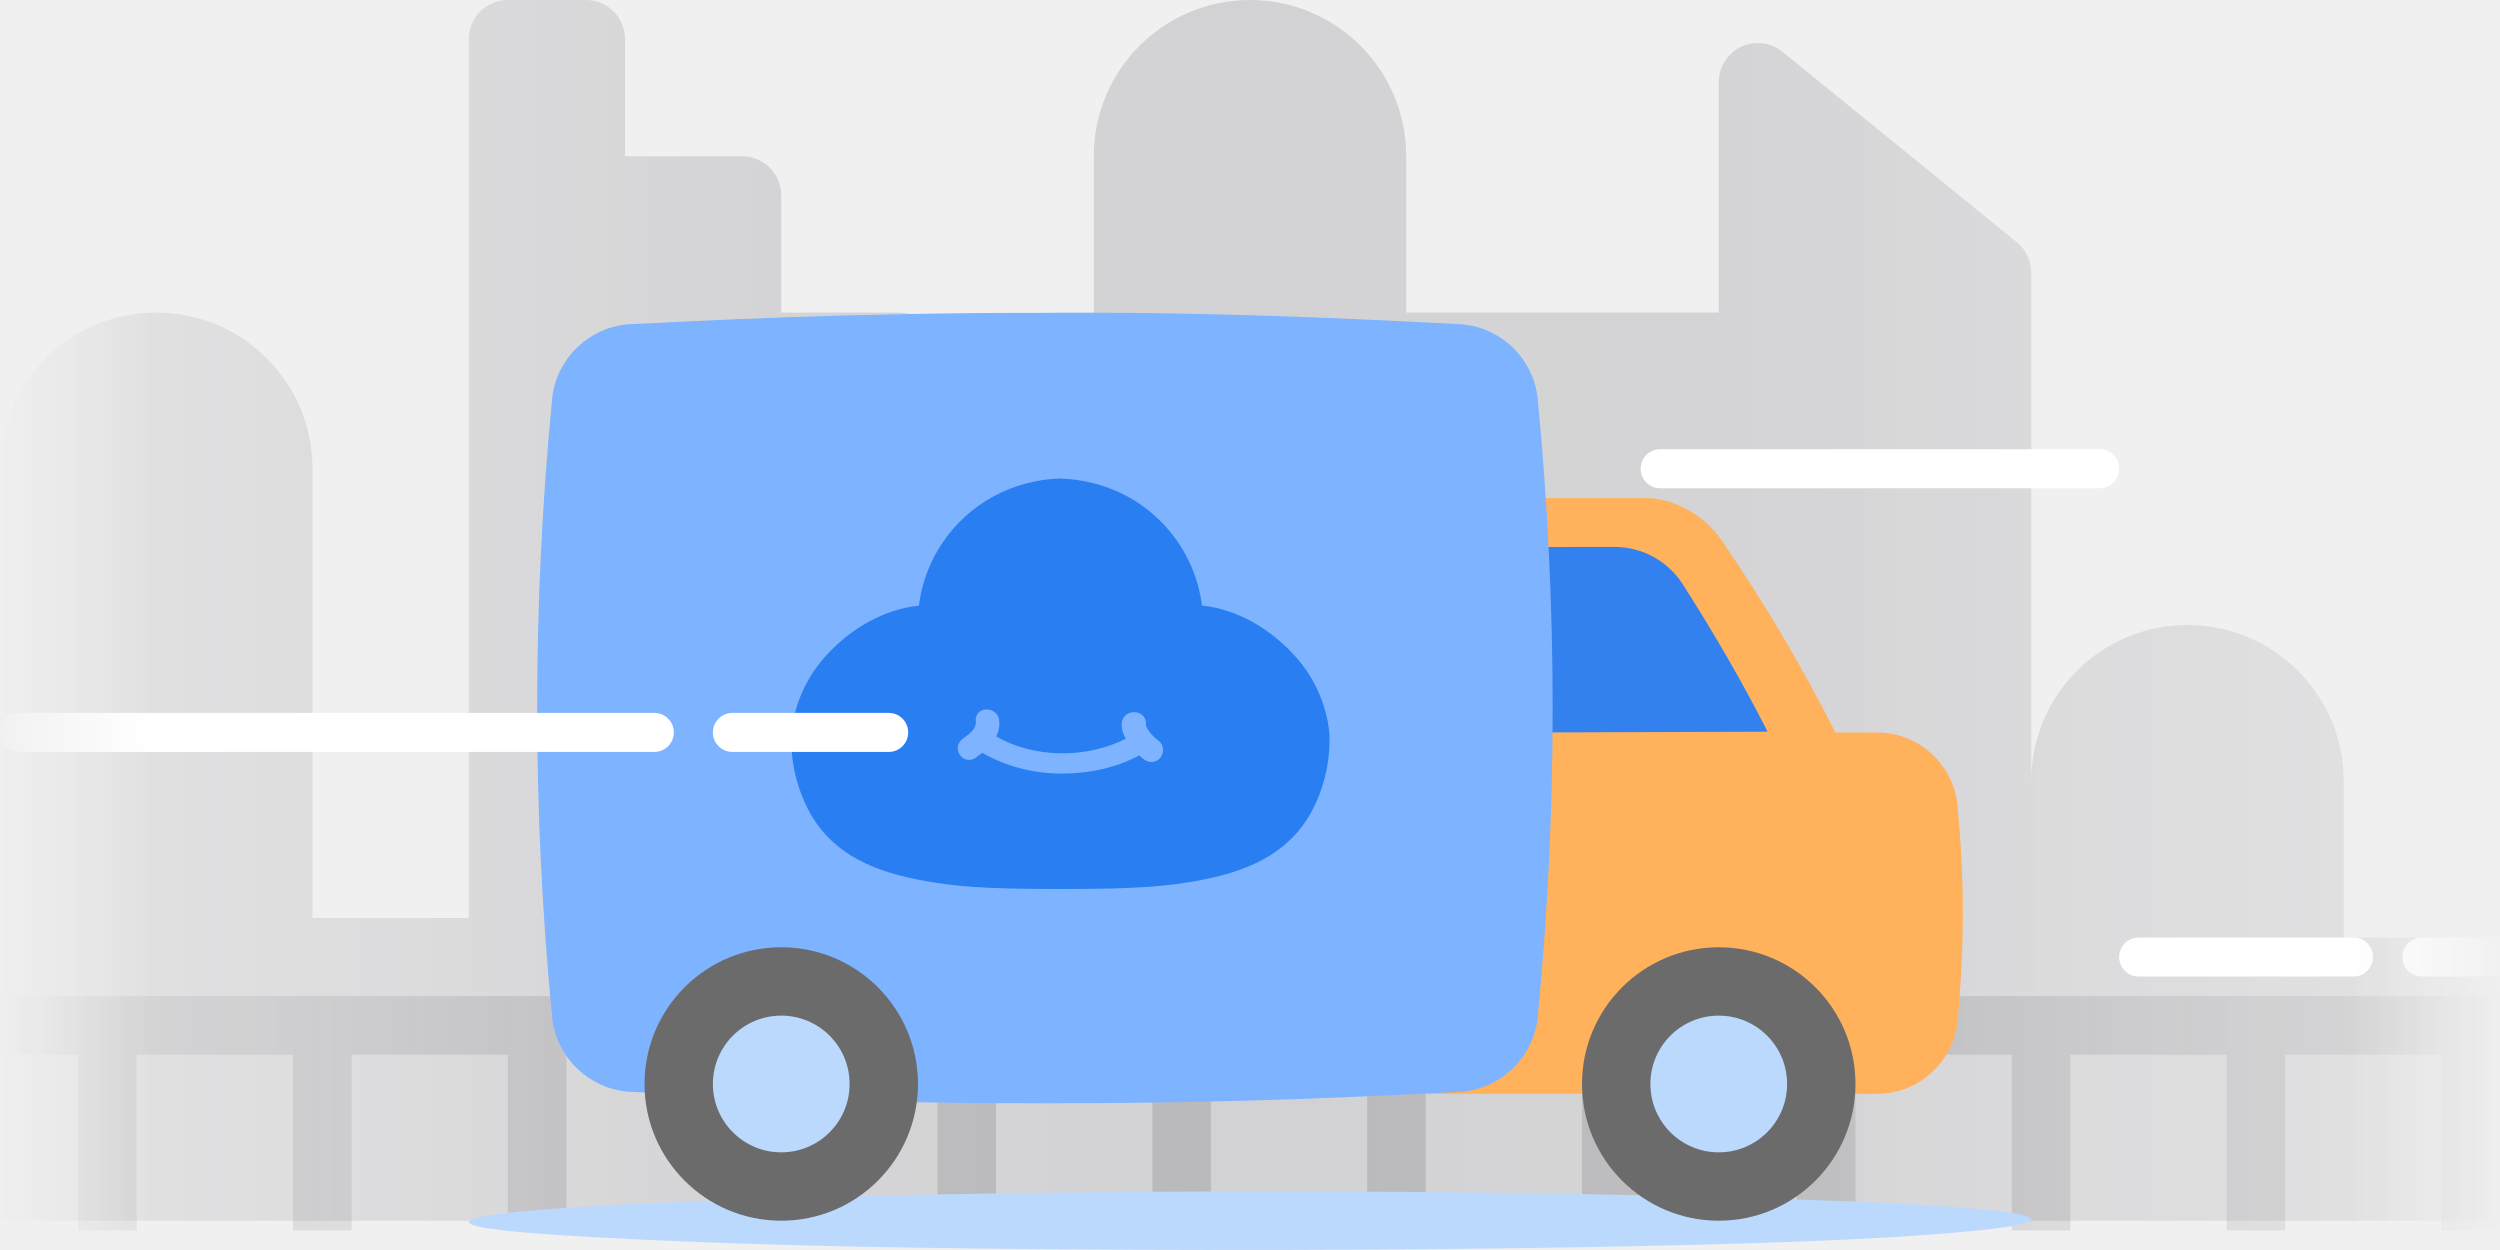
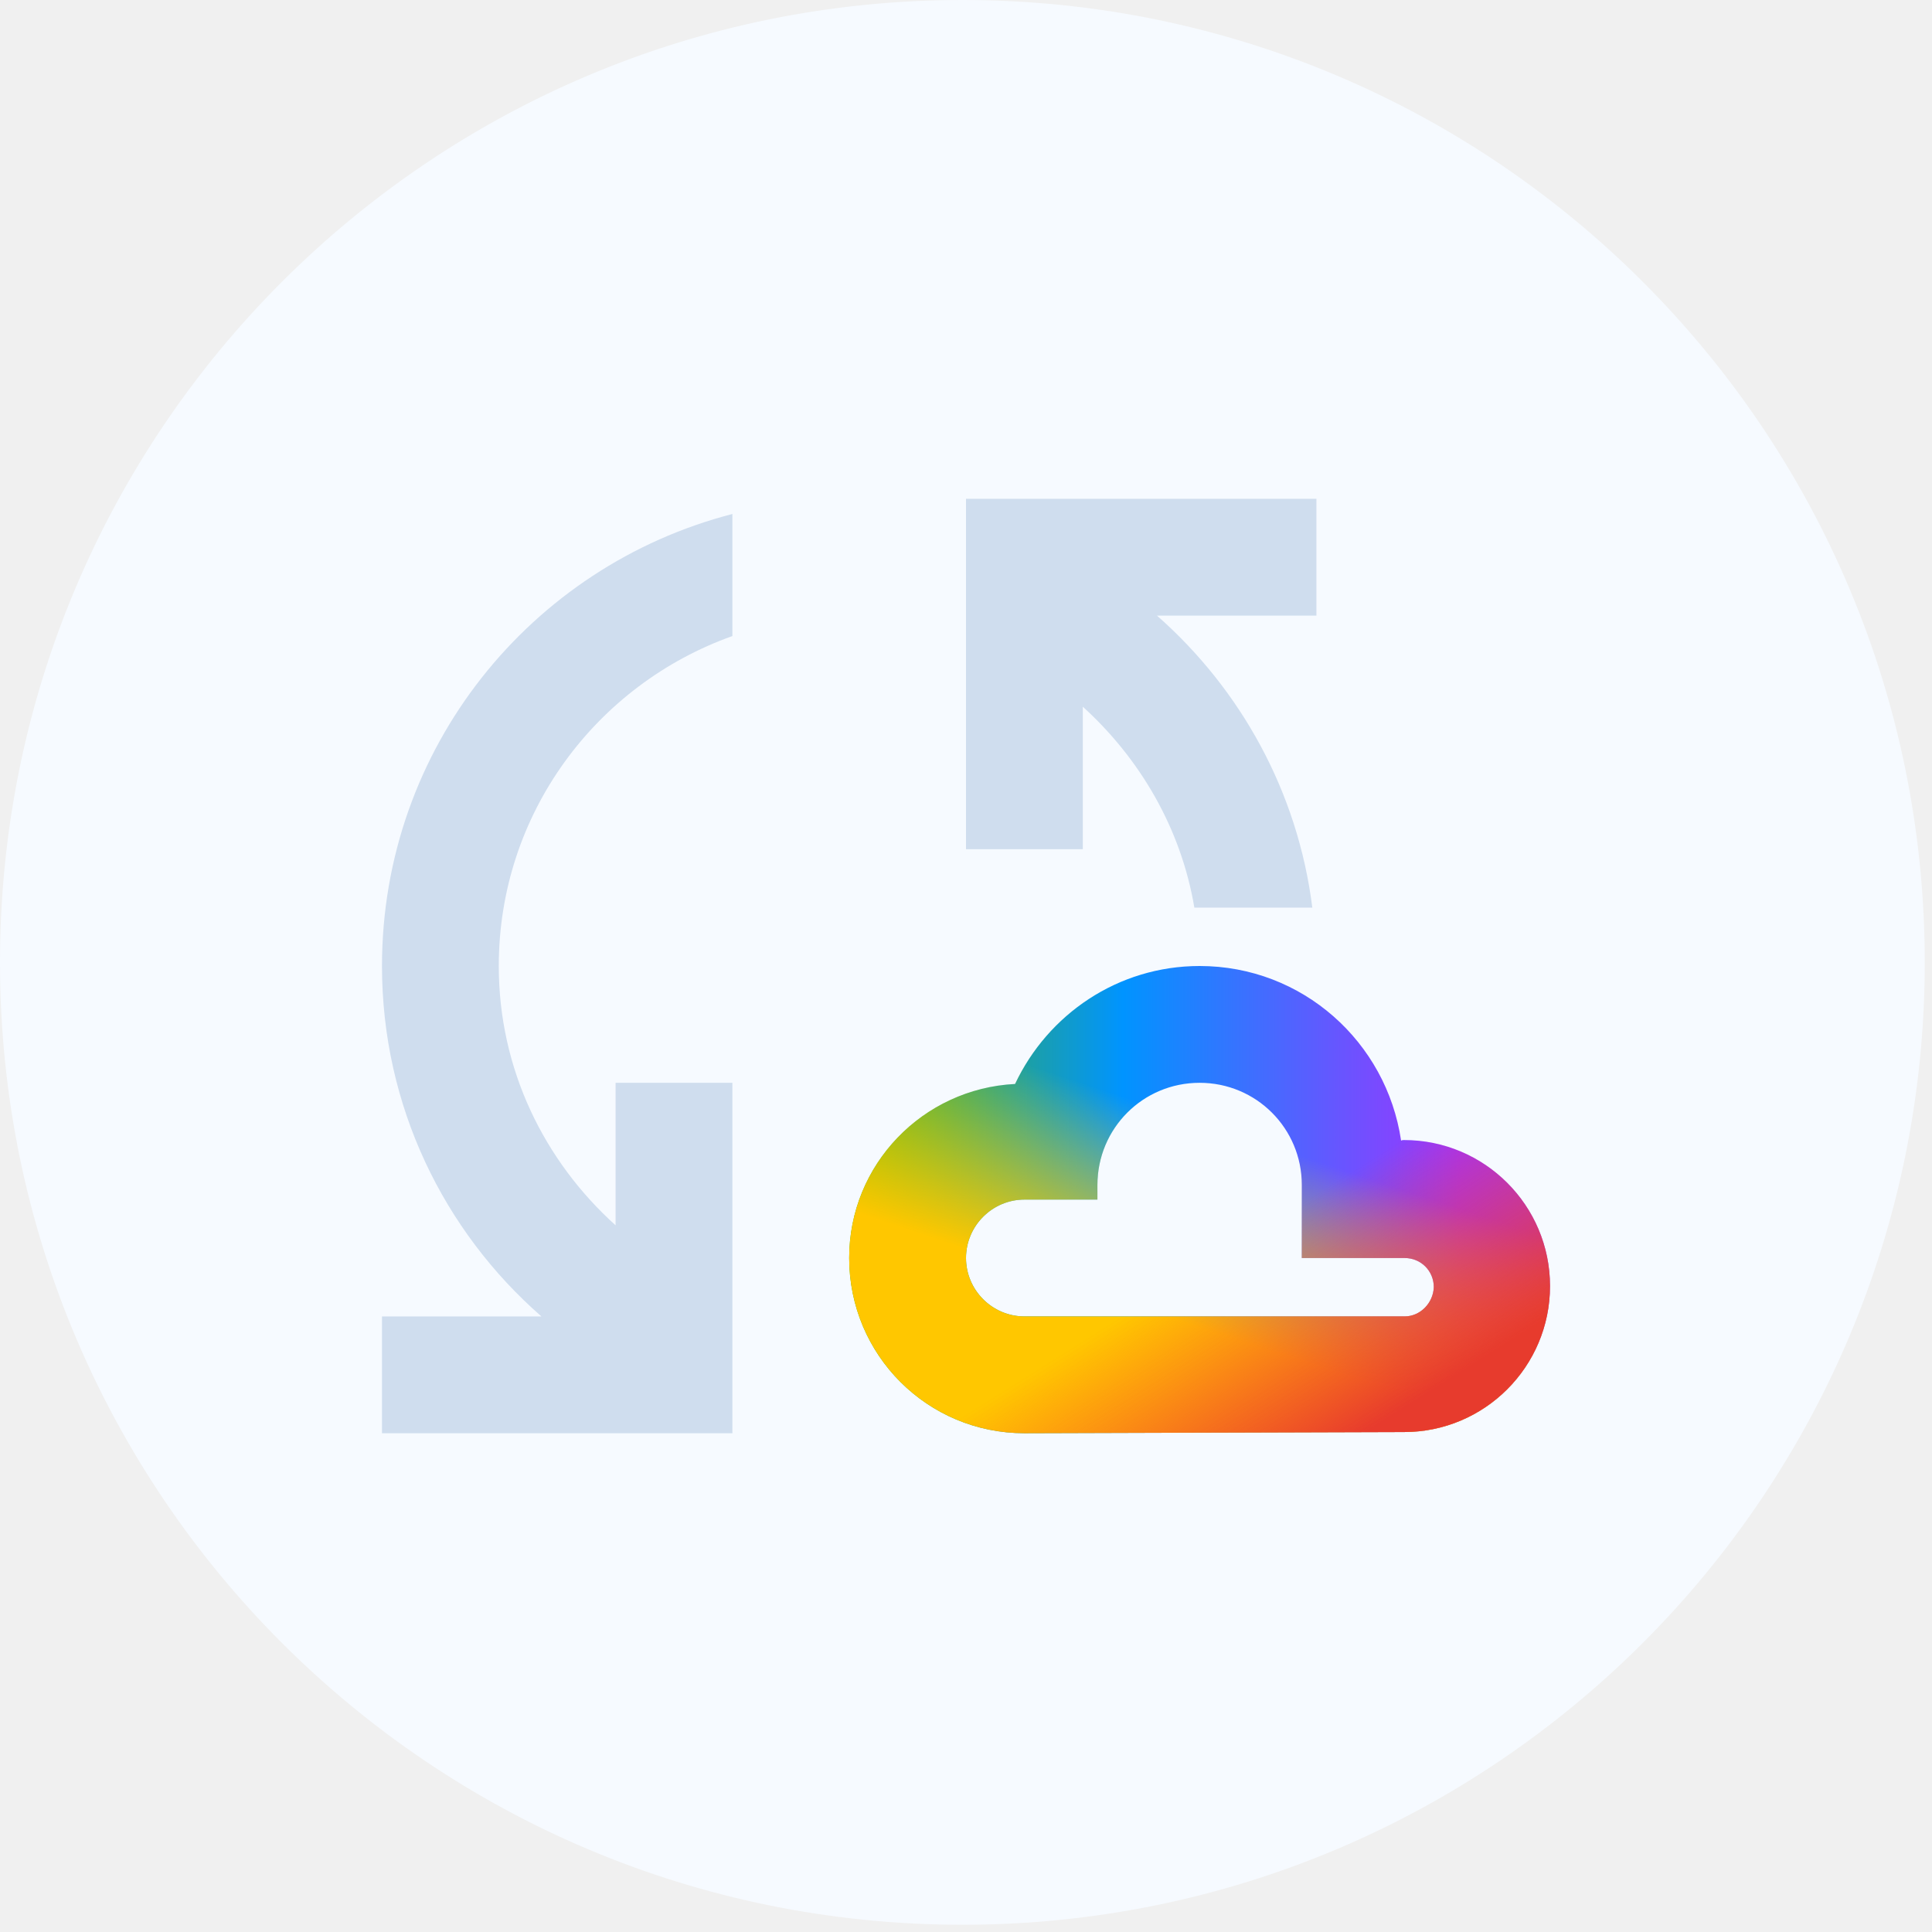
- <svg xmlns="http://www.w3.org/2000/svg" viewBox="0 0 256 128" height="128" width="256">
-   <style type="text/css">
- 
- #truck {
-   animation: truck 2.0s 0s ease infinite;
- }
- 
- @keyframes truck {
-   0% {
-     transform: translate(55px, 32.014px);
-   }
-   20% {
-     transform: translate(55px, 32.014px);
-   }
-   30% {
-     transform: translate(55px, 33.5px);
-   }
-   40% {
-     transform: translate(55px, 31.5px);
-   }
-   45% {
-     transform: translate(55px, 33px);
-   }
-   50% {
-     transform: translate(55px, 32.014px);
-   }
-   60% {
-     transform: translate(55px, 33px);
-   }
-   70% {
-     transform: translate(55px, 31.5px);
-   }
-   75% {
-     transform: translate(55px, 32.5px);
-   }
-   80% {
-     transform: translate(55px, 31.5px);
-   }
-   85% {
-     transform: translate(55px, 32.014px);
-   }
-   100% {
-     transform: translate(55px, 32.014px);
-   }
- }
- 
- #city {
-   animation: city 20.0s 0s linear infinite;
- }
- 
- @keyframes city {
-   0% {
-     transform: translate(0px, 0px);
-   }
-   100% {
-     transform: translate(-336px, 0px);
-   }
- }
- 
- #wind {
-   animation: wind 1.5s 0s linear infinite;
- }
- 
- @keyframes wind {
-   0% {
-     transform: translate(336px, 0px);
-   }
-   100% {
-     transform: translate(-336px, 0px);
-   }
- }
- 
- 
- #fence {
-   animation: fence 3s 0s linear infinite;
- }
- 
- @keyframes fence {
-   0% {
-     transform: translate(0px, -1px);
-   }
-   100% {
-     transform: translate(-264px, -1px);
-   }
- }
- 
- </style>
-   <mask id="mask1">
-     <defs>
-       <linearGradient id="gradient1" x1="0%" x2="100%" y1="0%" y2="0%">
-         <stop offset="0%" stop-color="#000000" />
-         <stop offset="6.31%" stop-color="#FFFFFF" />
-         <stop offset="93.7%" stop-color="#FFFFFF" />
-         <stop offset="100%" stop-color="#000000" />
-       </linearGradient>
-     </defs>
-     <rect width="256" height="128" fill="url(#gradient1)" />
-   </mask>
-   <mask id="mask2">
-     <defs>
-       <linearGradient id="gradient2" x1="0%" x2="100%" y1="0%" y2="0%">
-         <stop offset="0%" stop-color="#666666" />
-         <stop offset="28.25%" stop-color="#E6E6E6" />
-         <stop offset="50.08%" stop-color="#FFFFFF" />
-         <stop offset="72.13%" stop-color="#E6E6E6" />
-         <stop offset="100%" stop-color="#666666" />
-       </linearGradient>
-     </defs>
-     <rect width="256" height="128" fill="url(#gradient2)" fill-rule="evenodd" />
-   </mask>
-   <g mask="url(#mask1)">
-     <g mask="url(#mask2)">
-       <path id="city" fill="#32363F" fill-rule="evenodd" d="M0 125V48a16 16 0 1 1 32 0v46h16V4a4 4 0 0 1 4-4h8a4 4 0 0 1 4 4v12h12a4 4 0 0 1 4 4v12h12a4 4 0 0 1 4 4v60h16V16a16 16 0 1 1 32 0v16h32V8.4a4 4 0 0 1 6.52-3.1l24 19.5a4 4 0 0 1 1.48 3.1V80a16 16 0 1 1 32 0v16h16V68a4 4 0 0 1 4-4h12V52a4 4 0 0 1 4-4h12V36a4 4 0 0 1 4-4h24a4 4 0 0 1 4 4v60h16V48a16 16 0 1 1 32 0v46h16V4a4 4 0 0 1 4-4h8a4 4 0 0 1 4 4v12h12a4 4 0 0 1 4 4v12h12a4 4 0 0 1 4 4v60h16V16a16 16 0 1 1 32 0v16h32V8.4a4 4 0 0 1 6.52-3.1l24 19.5a4 4 0 0 1 1.48 3.1V80a16 16 0 1 1 32 0v16h16V68a4 4 0 0 1 4-4h12V52a4 4 0 0 1 4-4h12V36a4 4 0 0 1 4-4h24a4 4 0 0 1 4 4v60h16v29H0z" opacity=".16" />
-       <path id="fence" fill="#32363F" fill-rule="evenodd" d="M256 108v18h-6v-18h-16v18h-6v-18h-16v18h-6v-18h-16v18h-6v-18h-16v18h-6v-18h-16v18h-6v-18h-16v18h-6v-18h-16v18h-6v-18H80v18h-6v-18H58v18h-6v-18H36v18h-6v-18H14v18H8v-18H0v-6h528v6h-8v18h-6v-18h-16v18h-6v-18h-16v18h-6v-18h-16v18h-6v-18h-16v18h-6v-18h-16v18h-6v-18h-16v18h-6v-18h-16v18h-6v-18h-16v18h-6v-18h-16v18h-6v-18h-16v18h-6v-18h-16v18h-6v-18h-16z" opacity=".16" />
-     </g>
-     <g fill="none" fill-rule="evenodd" transform="translate(55 32.014)" id="truck">
-       <path fill="#FFB15C" d="M68 79.99v-61h45.5c2.87 0 6 1.7 7.8 4.33A173.68 173.68 0 0 1 132.95 43h4.48a8.27 8.27 0 0 1 7.97 7.1c.79 7.58.79 15.22 0 22.79a8.27 8.27 0 0 1-7.97 7.1H68z" />
-       <path fill="#3281EE" d="M110.48 23.99a8.33 8.33 0 0 1 6.79 3.75c3.19 5 6.14 10.07 8.73 15.17-7.34.01-16.2.07-23.54.08-.26-6.36.6-12.74-.46-18.99l8.48-.01z" />
-       <path fill="#7DB3FF" d="M52 .02L54.61 0C73-.01 87.6.85 94.64 1.19a8.55 8.55 0 0 1 7.8 7.41 328.25 328.25 0 0 1 0 63.77 8.55 8.55 0 0 1-7.8 7.41C87.6 80.12 73 80.98 52 80.96c-20 .03-35.59-.84-42.64-1.18a8.55 8.55 0 0 1-7.8-7.41 328.25 328.25 0 0 1 0-63.77 8.55 8.55 0 0 1 7.8-7.41C16.4.85 32-.01 52 .02z" />
-       <path fill="#297EF1" d="M53.6 16.99c1.17.04 2.35.2 3.52.52A14.83 14.83 0 0 1 68.08 30c3.57.35 6.92 2.37 9.25 4.87a13.79 13.79 0 0 1 3.8 8.19 15.67 15.67 0 0 1-1.98 8.32c-2.45 4.2-6.65 5.95-11.85 6.85-2.86.49-5.59.79-13.44.79h-.54c-7.85 0-10.58-.3-13.45-.8-5.2-.9-9.4-2.63-11.85-6.85a15.68 15.68 0 0 1-1.98-8.31 13.78 13.78 0 0 1 3.8-8.2c2.33-2.5 5.69-4.5 9.26-4.85.7-5.81 4.9-10.9 10.96-12.51a15.6 15.6 0 0 1 3.51-.52h.04zm-7.72 23.65c-.64.08-1.04.59-.96 1.2.09.72-.53 1.22-1.34 1.8-.36.27-.54.67-.5 1.1.06.43.34.82.73.98a1.16 1.16 0 0 0 1.1-.14l.67-.5a16.48 16.48 0 0 0 8.28 2.12c2.74 0 5.48-.62 7.8-1.86.17.15.35.3.55.45.22.15.47.23.7.23.35 0 .69-.16.92-.47.39-.5.4-1.3-.25-1.76-.58-.42-1.26-1.25-1.24-1.66a1.1 1.1 0 0 0-.51-1.02 1.36 1.36 0 0 0-1.3-.06c-.4.2-.64.57-.67 1.01-.03.6.15 1.11.42 1.57-4.05 2.07-9.44 1.99-13.26-.23a3 3 0 0 0 .29-1.71c-.1-.74-.82-1.12-1.43-1.05z" />
-     </g>
-     <g fill="none" fill-rule="evenodd" transform="translate(48 97)">
-       <path fill="#BBD9FD" d="M3.18 28.95c6.35.76 22.67 1.42 35.82 1.69 35.9.72 86.08.34 107.34-.99 21.43-1.34 22.39-3.36-32.1-4.37-46.37-.86-100.5.36-112.08 2.17-3.11.48-2.94 1.02 1.02 1.5" />
-       <path fill="#6B6B6B" d="M128 0a14 14 0 1 1 0 28 14 14 0 0 1 0-28" />
-       <path fill="#BBD9FD" d="M128 7a7 7 0 1 0 0 14 7 7 0 0 0 0-14" />
-       <path fill="#6B6B6B" d="M32 0a14 14 0 1 1 0 28 14 14 0 0 1 0-28" />
-       <path fill="#BBD9FD" d="M32 7a7 7 0 1 0 0 14 7 7 0 0 0 0-14" />
-     </g>
-     <path id="wind" fill="#FFFFFF" fill-rule="evenodd" d="M2 73h65a2 2 0 1 1 0 4H2a2 2 0 1 1 0-4zm168-27h45a2 2 0 0 1 0 4h-45a2 2 0 0 1 0-4zm78 50h32a2 2 0 0 1 0 4h-32a2 2 0 0 1 0-4zm-29 0h22a2 2 0 0 1 0 4h-22a2 2 0 0 1 0-4zM75 73h16a2 2 0 1 1 0 4H75a2 2 0 1 1 0-4zm213 23h6a2 2 0 0 1 0 4h-6a2 2 0 0 1 0-4z" />
-   </g>
+ <svg xmlns="http://www.w3.org/2000/svg" width="102" height="102" viewBox="0 0 102 102" fill="none">
+   <rect width="101.617" height="101.617" rx="50.809" fill="#F6FAFF" />
+   <path d="M74.125 60.188C74.063 60.188 74.032 60.188 73.971 60.219C73.2 55.008 68.76 51 63.333 51C59.017 51 55.317 53.559 53.59 57.228C48.718 57.475 44.833 61.483 44.833 66.417C44.833 71.535 48.965 75.667 54.083 75.667L74.125 75.605C78.38 75.605 81.833 72.152 81.833 67.897C81.833 63.642 78.38 60.188 74.125 60.188ZM74.156 69.5H54.083C52.388 69.5 51 68.112 51 66.417C51 64.721 52.388 63.333 54.083 63.333H57.938V62.562C57.938 59.572 60.343 57.167 63.333 57.167C66.324 57.167 68.729 59.572 68.729 62.562V66.417C68.729 66.417 74.125 66.417 74.156 66.417C75.019 66.417 75.698 67.095 75.698 67.958C75.667 68.791 74.988 69.5 74.156 69.5Z" fill="white" />
+   <path d="M74.125 60.188C74.063 60.188 74.032 60.188 73.971 60.219C73.2 55.008 68.76 51 63.333 51C59.017 51 55.317 53.559 53.59 57.228C48.718 57.475 44.833 61.483 44.833 66.417C44.833 71.535 48.965 75.667 54.083 75.667L74.125 75.605C78.38 75.605 81.833 72.152 81.833 67.897C81.833 63.642 78.38 60.188 74.125 60.188ZM74.156 69.5H54.083C52.388 69.5 51 68.112 51 66.417C51 64.721 52.388 63.333 54.083 63.333H57.938V62.562C57.938 59.572 60.343 57.167 63.333 57.167C66.324 57.167 68.729 59.572 68.729 62.562V66.417C68.729 66.417 74.125 66.417 74.156 66.417C75.019 66.417 75.698 67.095 75.698 67.958C75.667 68.791 74.988 69.5 74.156 69.5Z" fill="url(#paint0_linear_2971_63912)" />
+   <path d="M74.125 60.188C74.063 60.188 74.032 60.188 73.971 60.219C73.2 55.008 68.76 51 63.333 51C59.017 51 55.317 53.559 53.59 57.228C48.718 57.475 44.833 61.483 44.833 66.417C44.833 71.535 48.965 75.667 54.083 75.667L74.125 75.605C78.38 75.605 81.833 72.152 81.833 67.897C81.833 63.642 78.38 60.188 74.125 60.188ZM74.156 69.5H54.083C52.388 69.5 51 68.112 51 66.417C51 64.721 52.388 63.333 54.083 63.333H57.938V62.562C57.938 59.572 60.343 57.167 63.333 57.167C66.324 57.167 68.729 59.572 68.729 62.562V66.417C68.729 66.417 74.125 66.417 74.156 66.417C75.019 66.417 75.698 67.095 75.698 67.958C75.667 68.791 74.988 69.5 74.156 69.5Z" fill="url(#paint1_linear_2971_63912)" />
+   <path d="M74.125 60.188C74.063 60.188 74.032 60.188 73.971 60.219C73.2 55.008 68.76 51 63.333 51C59.017 51 55.317 53.559 53.59 57.228C48.718 57.475 44.833 61.483 44.833 66.417C44.833 71.535 48.965 75.667 54.083 75.667L74.125 75.605C78.38 75.605 81.833 72.152 81.833 67.897C81.833 63.642 78.38 60.188 74.125 60.188ZM74.156 69.5H54.083C52.388 69.5 51 68.112 51 66.417C51 64.721 52.388 63.333 54.083 63.333H57.938V62.562C57.938 59.572 60.343 57.167 63.333 57.167C66.324 57.167 68.729 59.572 68.729 62.562V66.417C68.729 66.417 74.125 66.417 74.156 66.417C75.019 66.417 75.698 67.095 75.698 67.958C75.667 68.791 74.988 69.5 74.156 69.5Z" fill="url(#paint2_linear_2971_63912)" />
+   <path d="M38.667 27.136V33.58C31.483 36.139 26.333 42.953 26.333 51.001C26.333 56.458 28.738 61.299 32.5 64.691V57.167H38.667V75.667H20.167V69.501H28.584C23.435 64.999 20.167 58.401 20.167 51.001C20.167 39.5 28.029 29.88 38.667 27.136ZM69.5 32.501H61.083C65.492 36.386 68.513 41.782 69.284 47.917H63.056C62.347 43.724 60.188 40.055 57.167 37.311V44.834H51V26.334H69.5V32.501Z" fill="#CFDDEE" />
+   <defs>
+     <linearGradient id="paint0_linear_2971_63912" x1="81.833" y1="65.389" x2="44.833" y2="65.389" gradientUnits="userSpaceOnUse">
+       <stop offset="0.13" stop-color="#A033FF" />
+       <stop offset="0.61" stop-color="#0094FF" />
+       <stop offset="1" stop-color="#4FB500" />
+     </linearGradient>
+     <linearGradient id="paint1_linear_2971_63912" x1="61.792" y1="58.708" x2="56.011" y2="76.052" gradientUnits="userSpaceOnUse">
+       <stop stop-color="#FFD600" stop-opacity="0" />
+       <stop offset="0.563" stop-color="#FFC700" />
+     </linearGradient>
+     <linearGradient id="paint2_linear_2971_63912" x1="64.875" y1="65.389" x2="72.766" y2="77.921" gradientUnits="userSpaceOnUse">
+       <stop offset="0.03" stop-color="#FF3B30" stop-opacity="0" />
+       <stop offset="0.843" stop-color="#E73B2D" />
+     </linearGradient>
+   </defs>
</svg>
